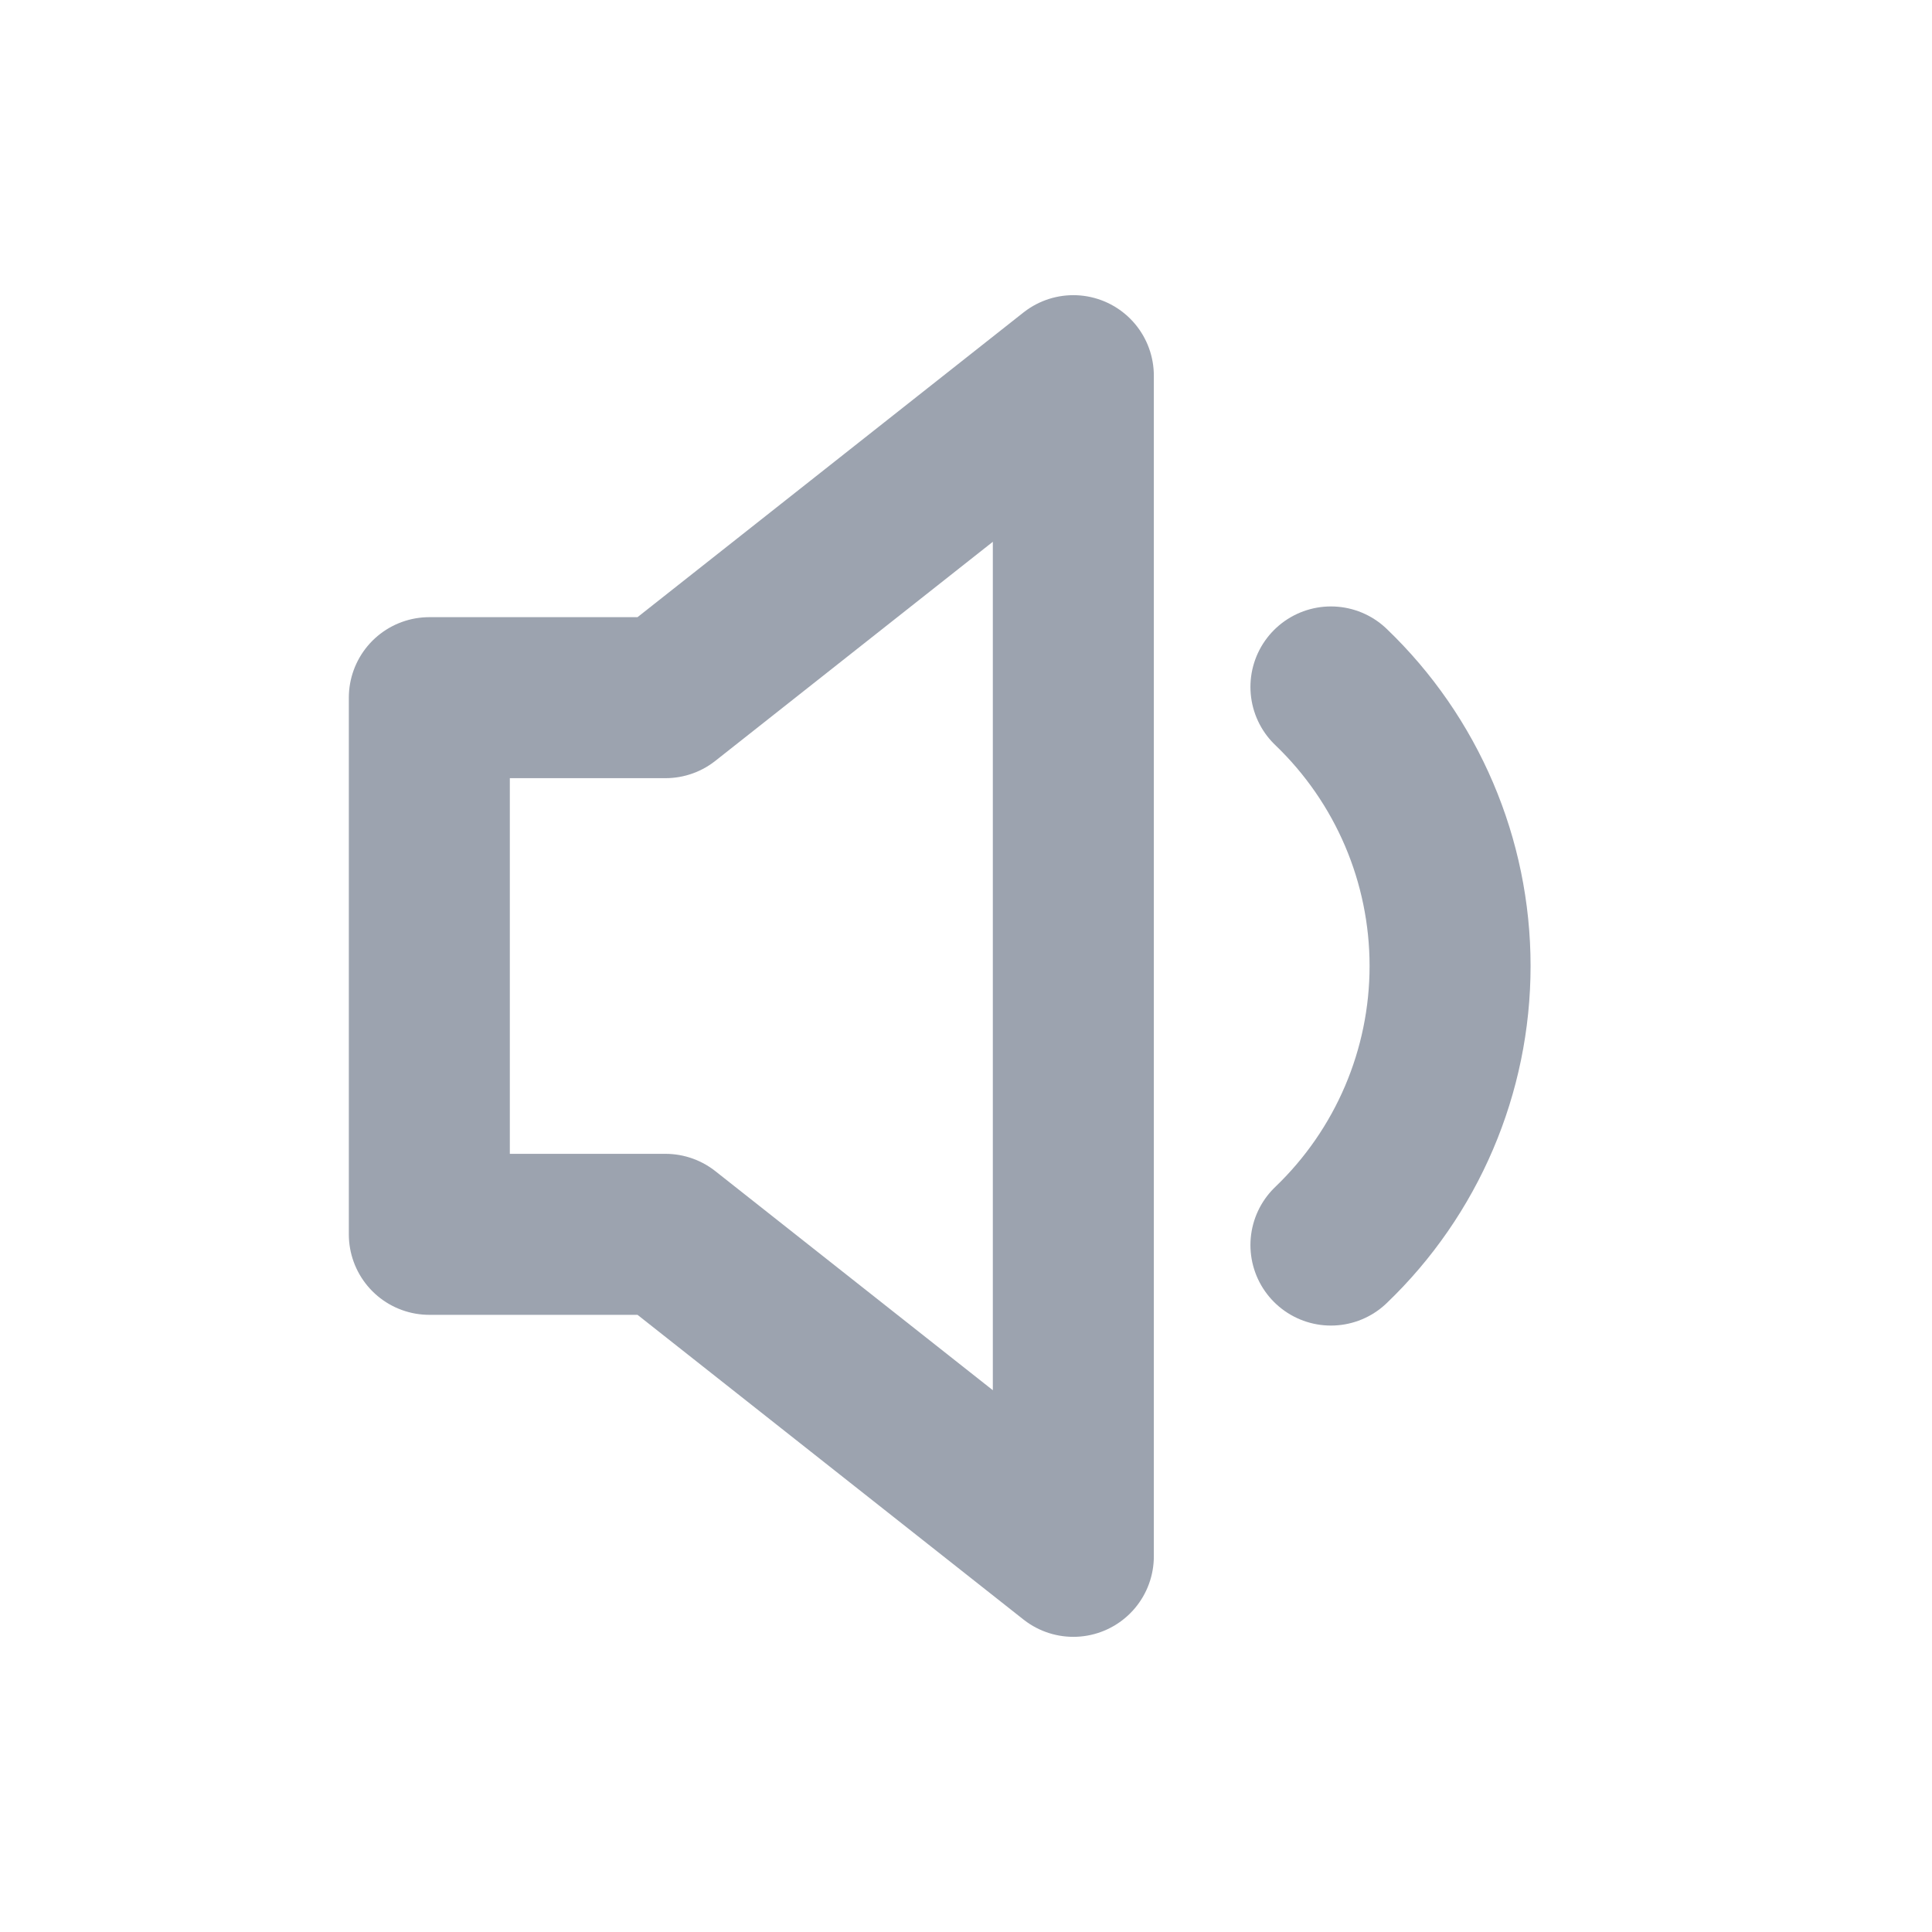
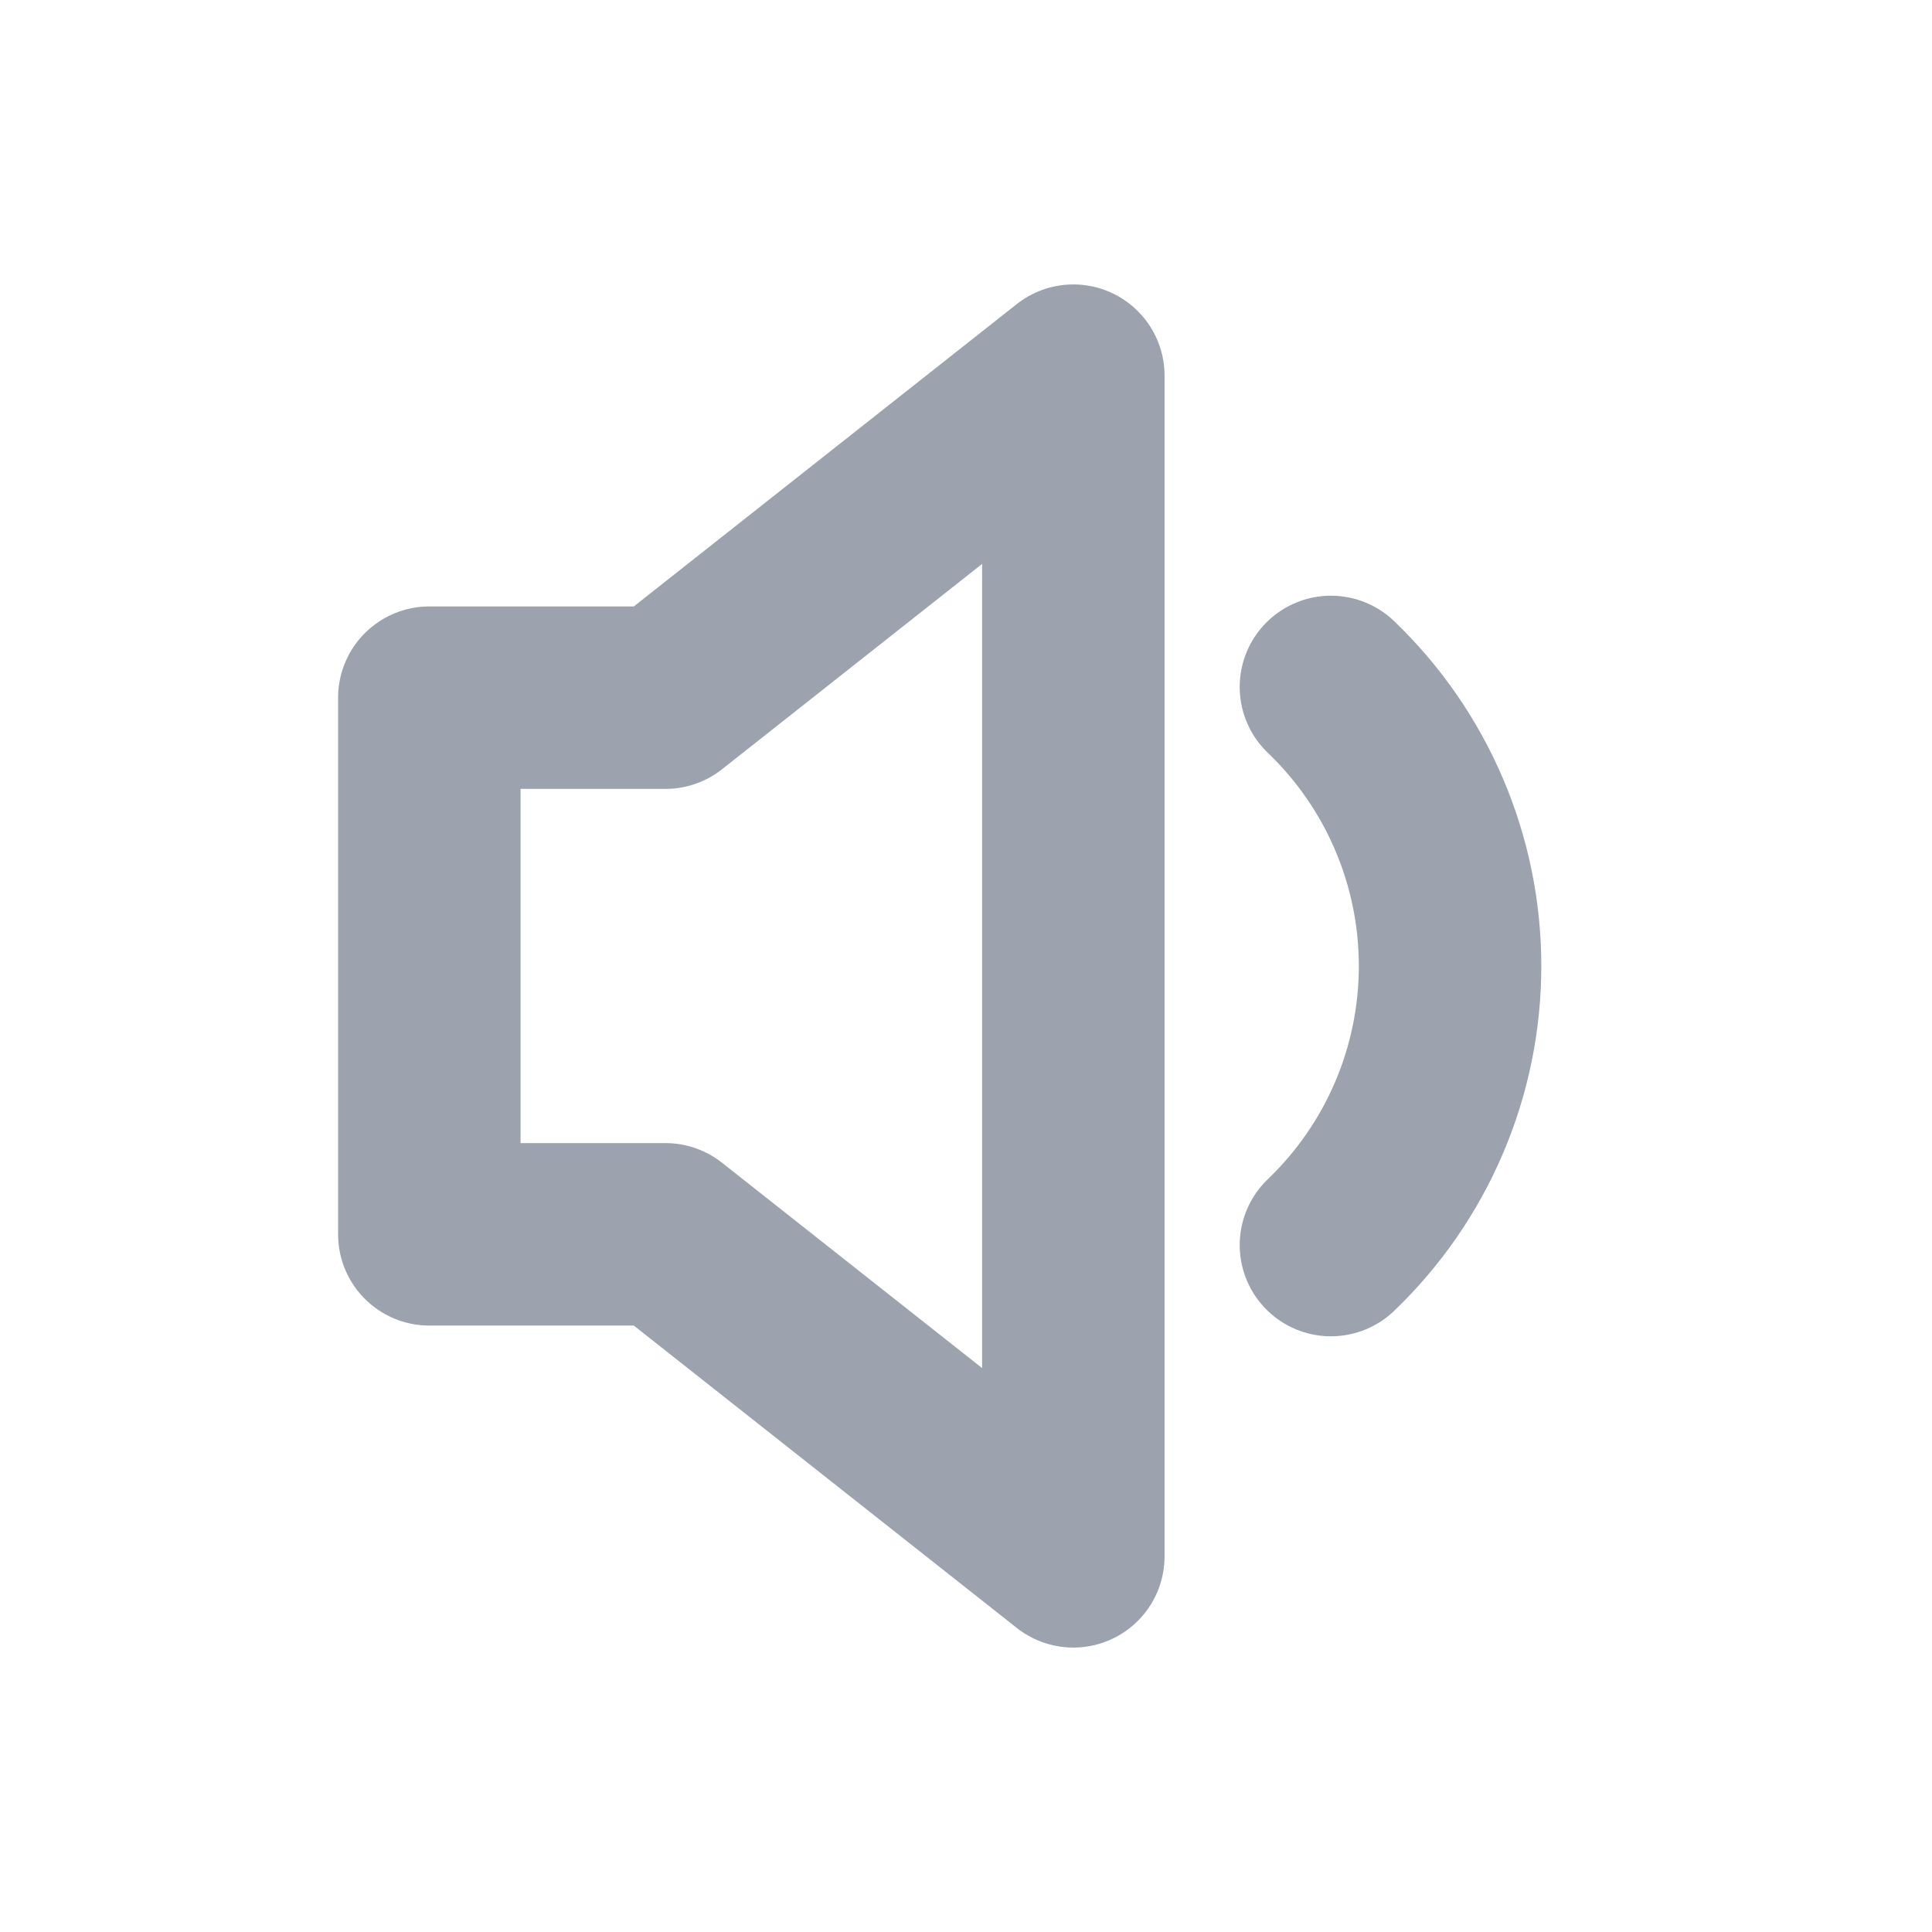
- <svg xmlns="http://www.w3.org/2000/svg" viewBox="0 0 18 18" fill="none" stroke="#9ca3af" stroke-width="1.5" stroke-linecap="round" stroke-linejoin="round">
+ <svg xmlns="http://www.w3.org/2000/svg" viewBox="0 0 18 18" fill="none" stroke="#9ca3af" stroke-width="1.7" stroke-linecap="round" stroke-linejoin="round">
  <path d="M4 6.5h2.2L10 3.5v11L6.2 11.5H4z" />
  <path d="M12.4 6.4a3.6 3.6 0 0 1 0 5.2" />
</svg>
